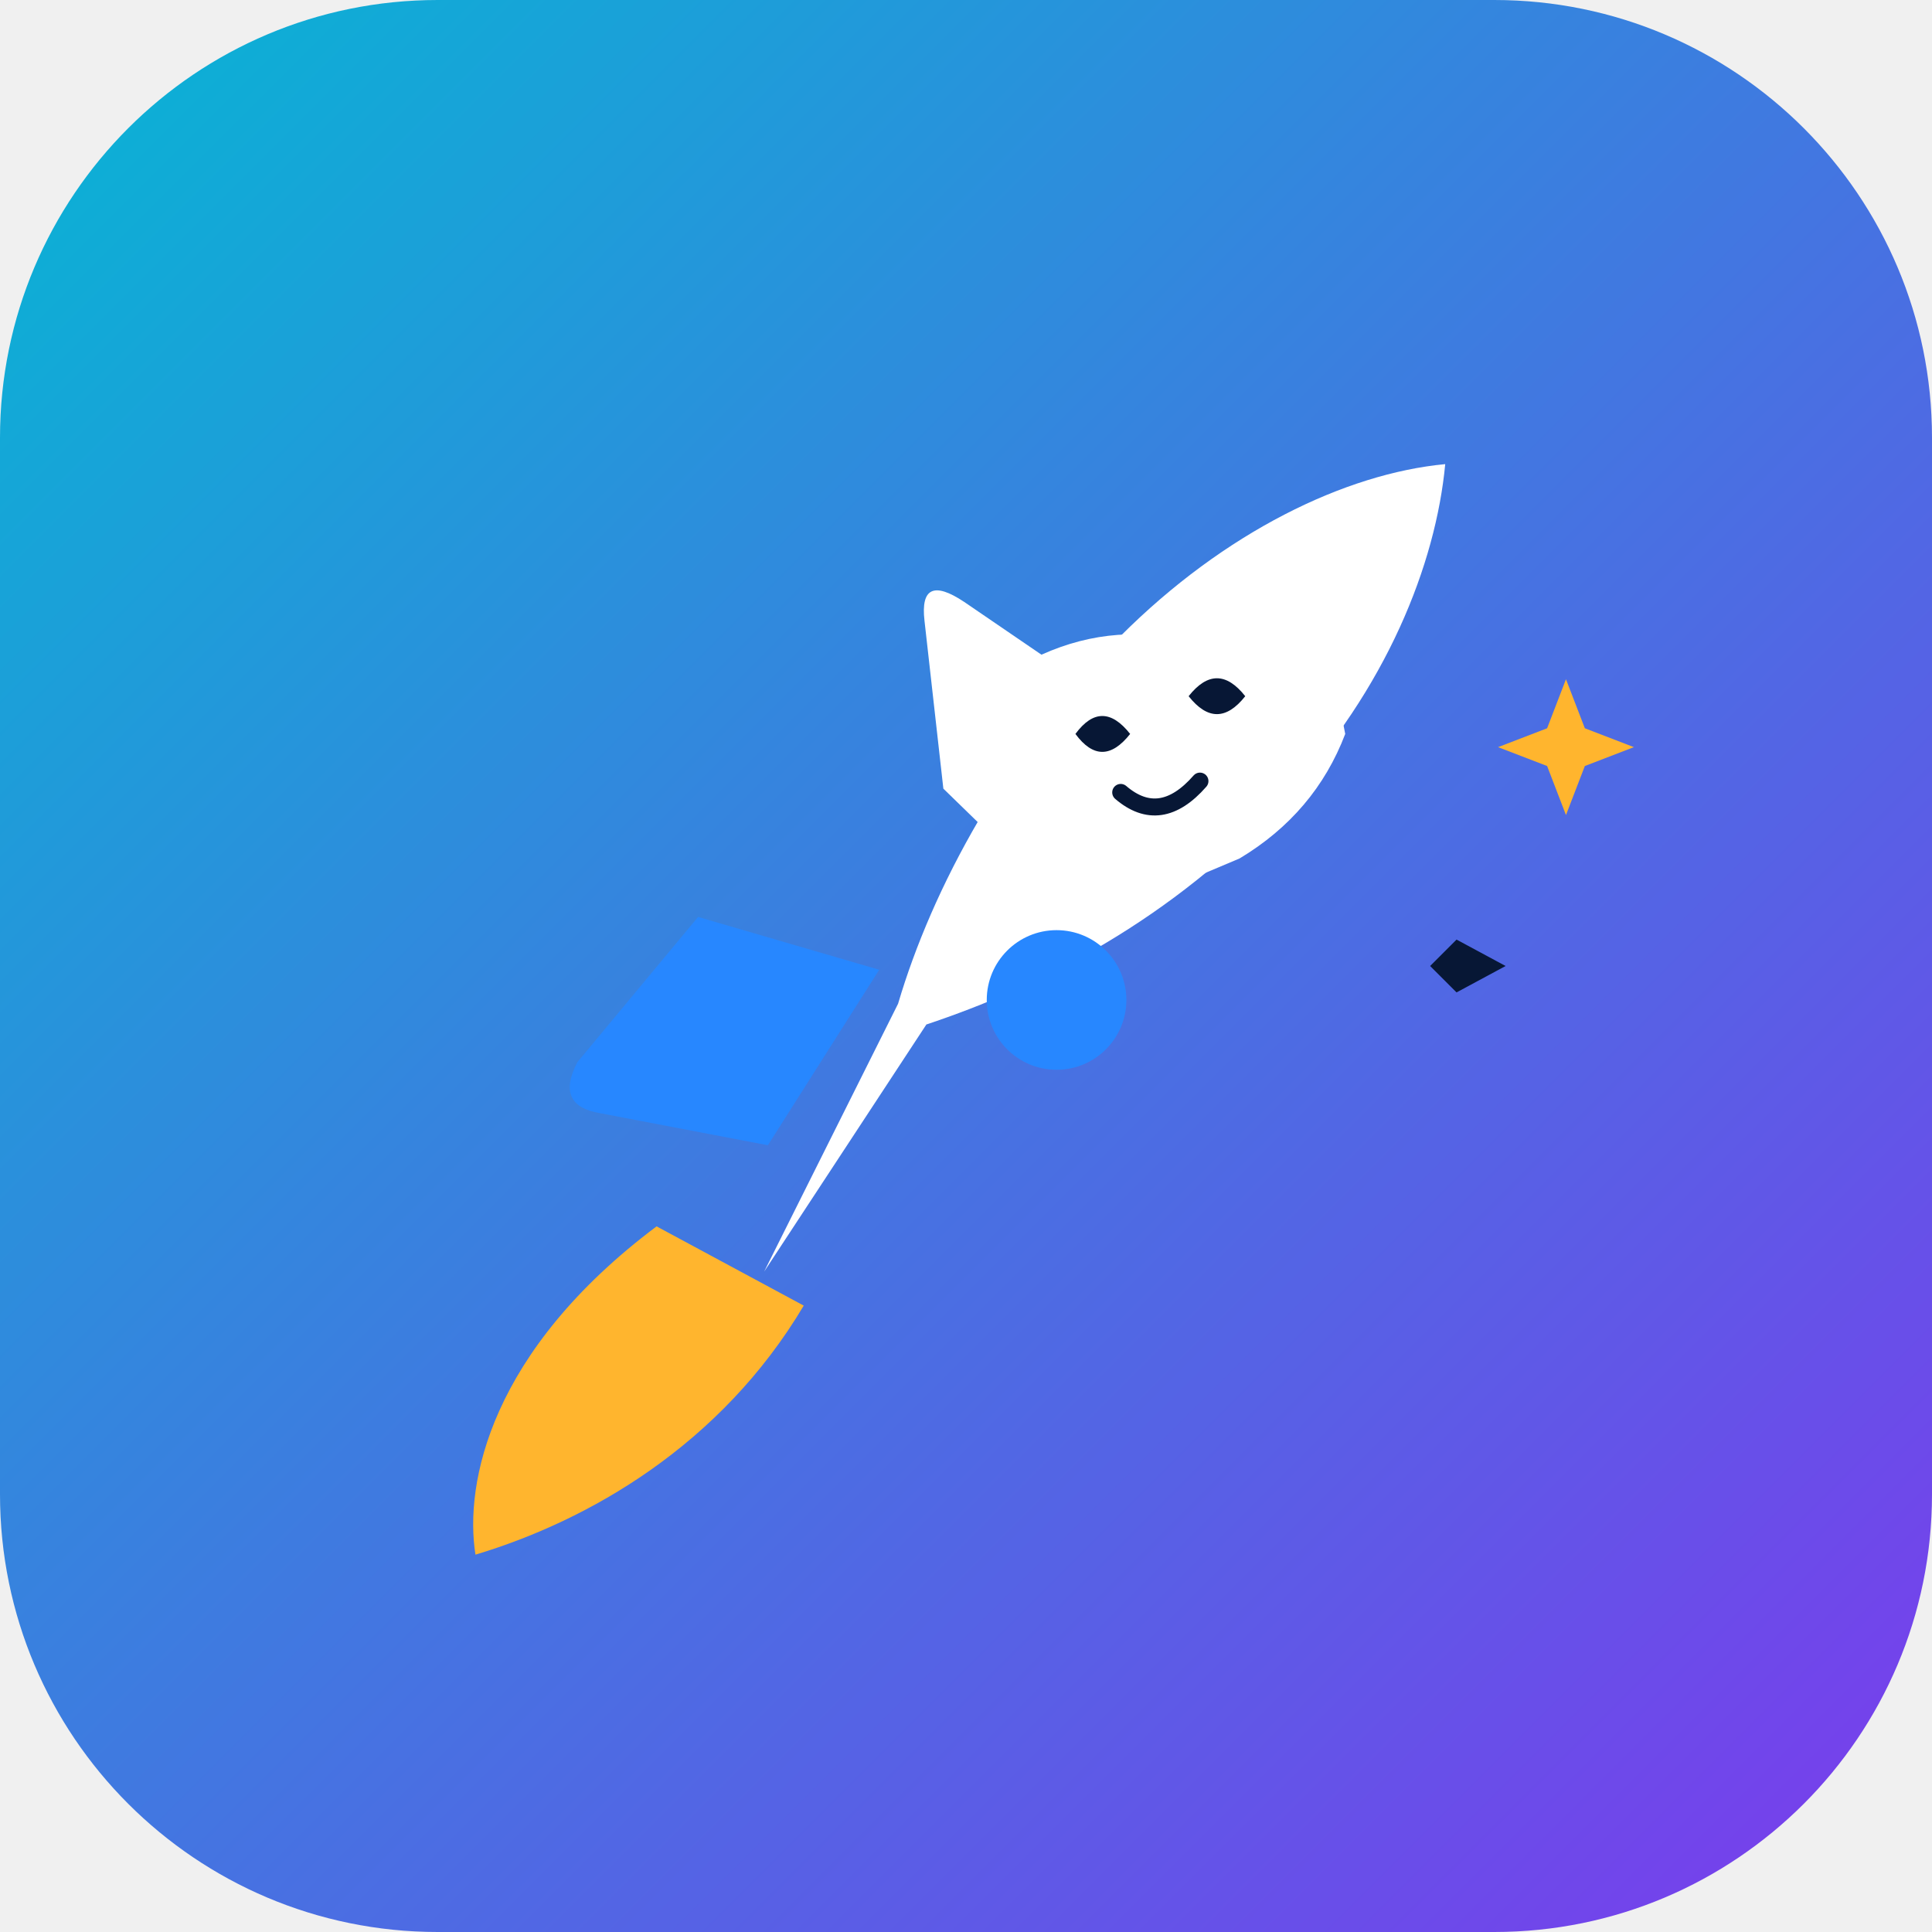
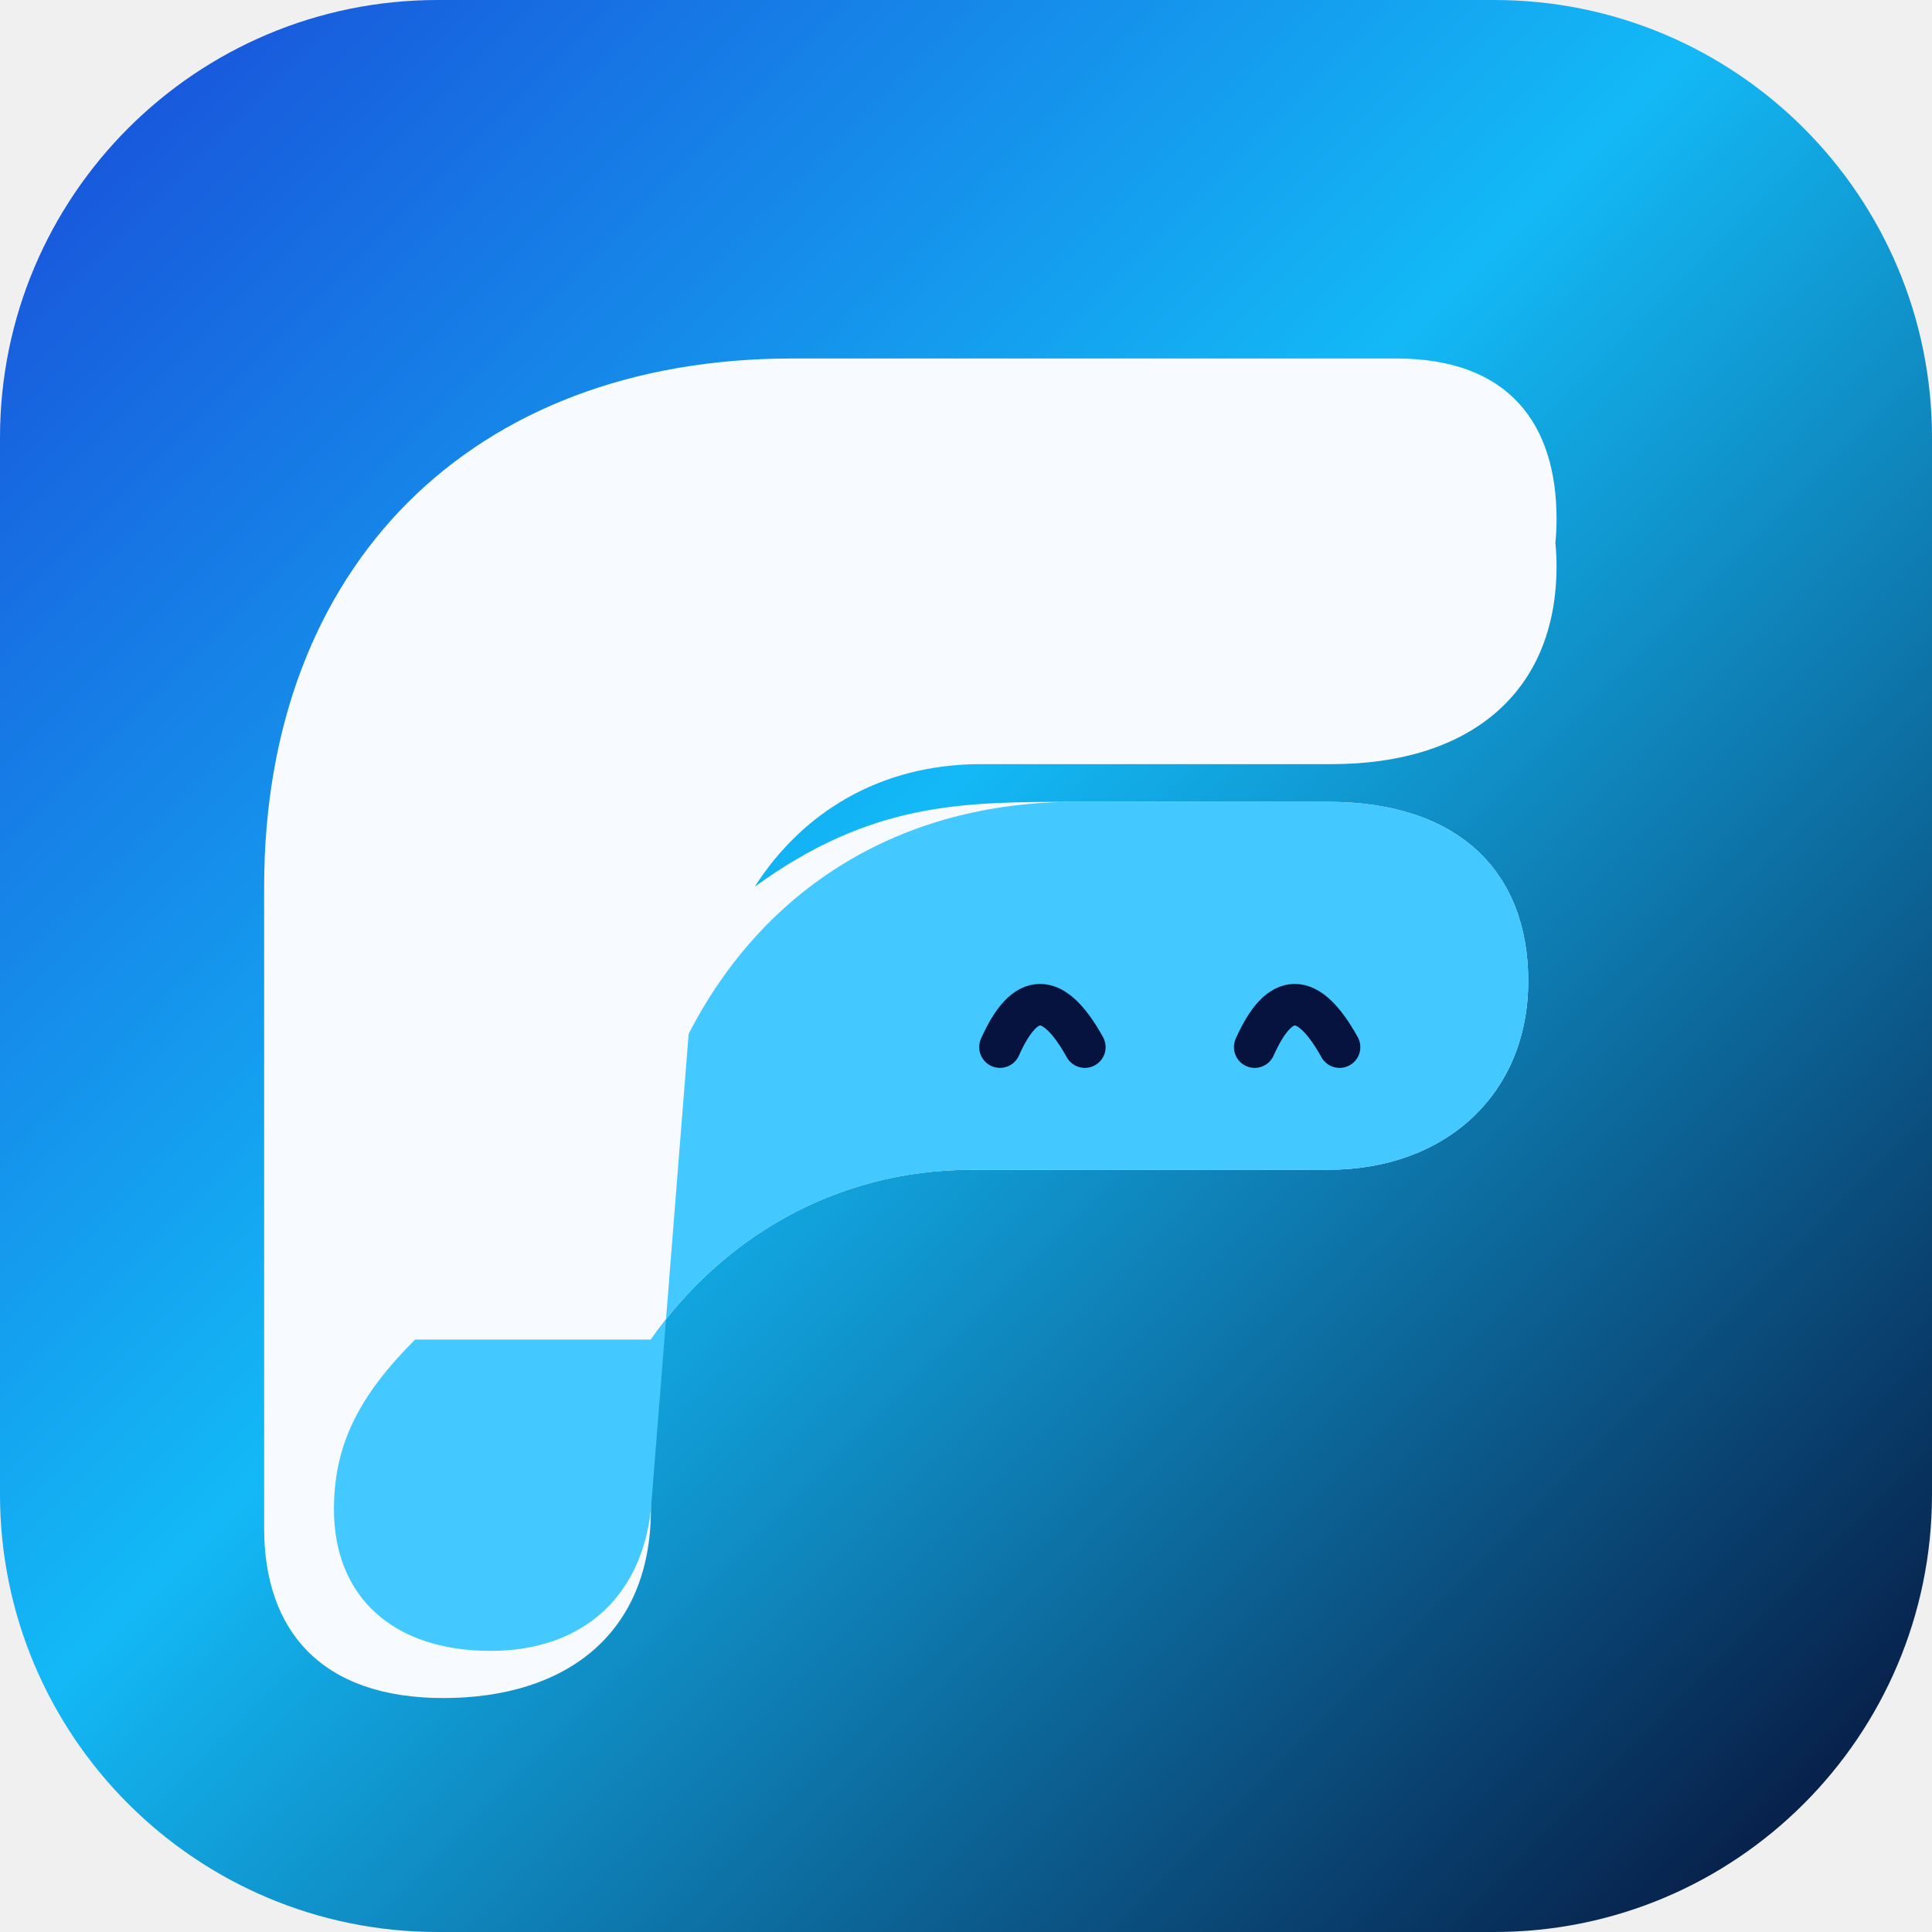
<svg xmlns="http://www.w3.org/2000/svg" viewBox="0 0 1024 1024" width="1024" height="1024" role="img" aria-label="farfarfun logo">
  <defs>
    <linearGradient id="g" x1="0" y1="0" x2="1024" y2="1024" gradientUnits="userSpaceOnUse">
-       <stop offset="0" stop-color="#06B6D4" />
-       <stop offset="1" stop-color="#7C3AED" />
+       <stop offset="0" stop-color="#1855E8" />
+       <stop offset="1" stop-color="#19C6F4" />
+     </linearGradient>
+     <linearGradient id="bg" x1="0" y1="0" x2="1" y2="1">
+       <stop offset="0" stop-color="#1948D8" />
+       <stop offset=".45" stop-color="#13B9F6" />
+       <stop offset="1" stop-color="#050B32" />
    </linearGradient>
  </defs>
-   <rect x="0" y="0" width="1024" height="1024" rx="232" fill="url(#g)" />
-   <path fill="#FFB52E" d="M 348 650 C 260 716 246 786 252 824 C 312 806 382 766 426 692 Z" />
-   <path fill="#2787FF" d="M 407 607 L 318 590 Q 294 586 306 563 L 370 486 L 466 514 Z" />
-   <path fill="#2787FF" d="M 584 383 L 648 300 Q 672 276 689 304 L 711 393 L 644 456 Z" />
-   <path fill="#FFFFFF" d="M 405 674 L 476 532 C 494 471 533 398 594 337 C 649 282 713 251 766 246 C 761 299 735 365 681 423 C 621 488 551 523 491 543 Z" />
-   <path fill="#FFFFFF" d="M 500 418 L 490 329 Q 487 303 511 319 L 552 347 Q 592 329 634 341 L 670 302 Q 691 284 698 313 L 713 389 Q 697 431 657 455 L 574 490 Z" />
-   <path fill="#071735" d="M 570 389 Q 584 370 599 389 Q 584 408 570 389 Z M 630 369 Q 645 350 660 369 Q 645 388 630 369 Z" />
-   <path fill="none" stroke="#071735" stroke-width="9" stroke-linecap="round" d="M 594 420 Q 615 438 636 414" />
-   <circle cx="560" cy="530" r="37" fill="#2787FF" />
-   <path fill="#071735" d="M 772 498 L 798 512 L 772 526 L 758 512 Z" />
-   <path fill="#FFB52E" d="M 830 360 L 840 386 L 866 396 L 840 406 L 830 432 L 820 406 L 794 396 L 820 386 Z" />
+   <rect x="0" y="0" width="1024" height="1024" rx="232" fill="url(#bg)" />
+   <path fill="#F7FBFF" d="M 300 800 L 300 470 C 300 315 398 220 555 220 H 740 C 800 220 825 253 825 300 C 825 368 778 405 706 405 H 520 C 466 405 425 431 400 470 C 462 425 510 425 570 425 H 704 C 773 425 810 462 810 520 C 810 580 766 620 704 620 H 515 C 442 620 382 657 345 710 L 345 800 C 345 866 300 900 235 900 C 170 900 140 864 140 810 L 140 470 C 140 300 250 190 420 190 H 740 C 800 190 825 225 825 275 C 825 340 780 375 710 375 H 520 C 420 375 350 430 345 520 L 345 800 Z" />
+   <path fill="#43C9FF" d="M 345 710 C 382 657 442 620 515 620 H 704 C 766 620 810 580 810 520 C 810 462 773 425 704 425 H 570 C 478 425 405 470 365 548 L 345 800 C 340 846 309 875 260 875 C 208 875 177 846 177 800 C 177 766 190 740 220 710 Z" />
+   <path fill="none" stroke="#07133F" stroke-width="22" stroke-linecap="round" d="M 530 555 Q 550 510 575 555 M 665 555 Q 685 510 710 555" />
</svg>
